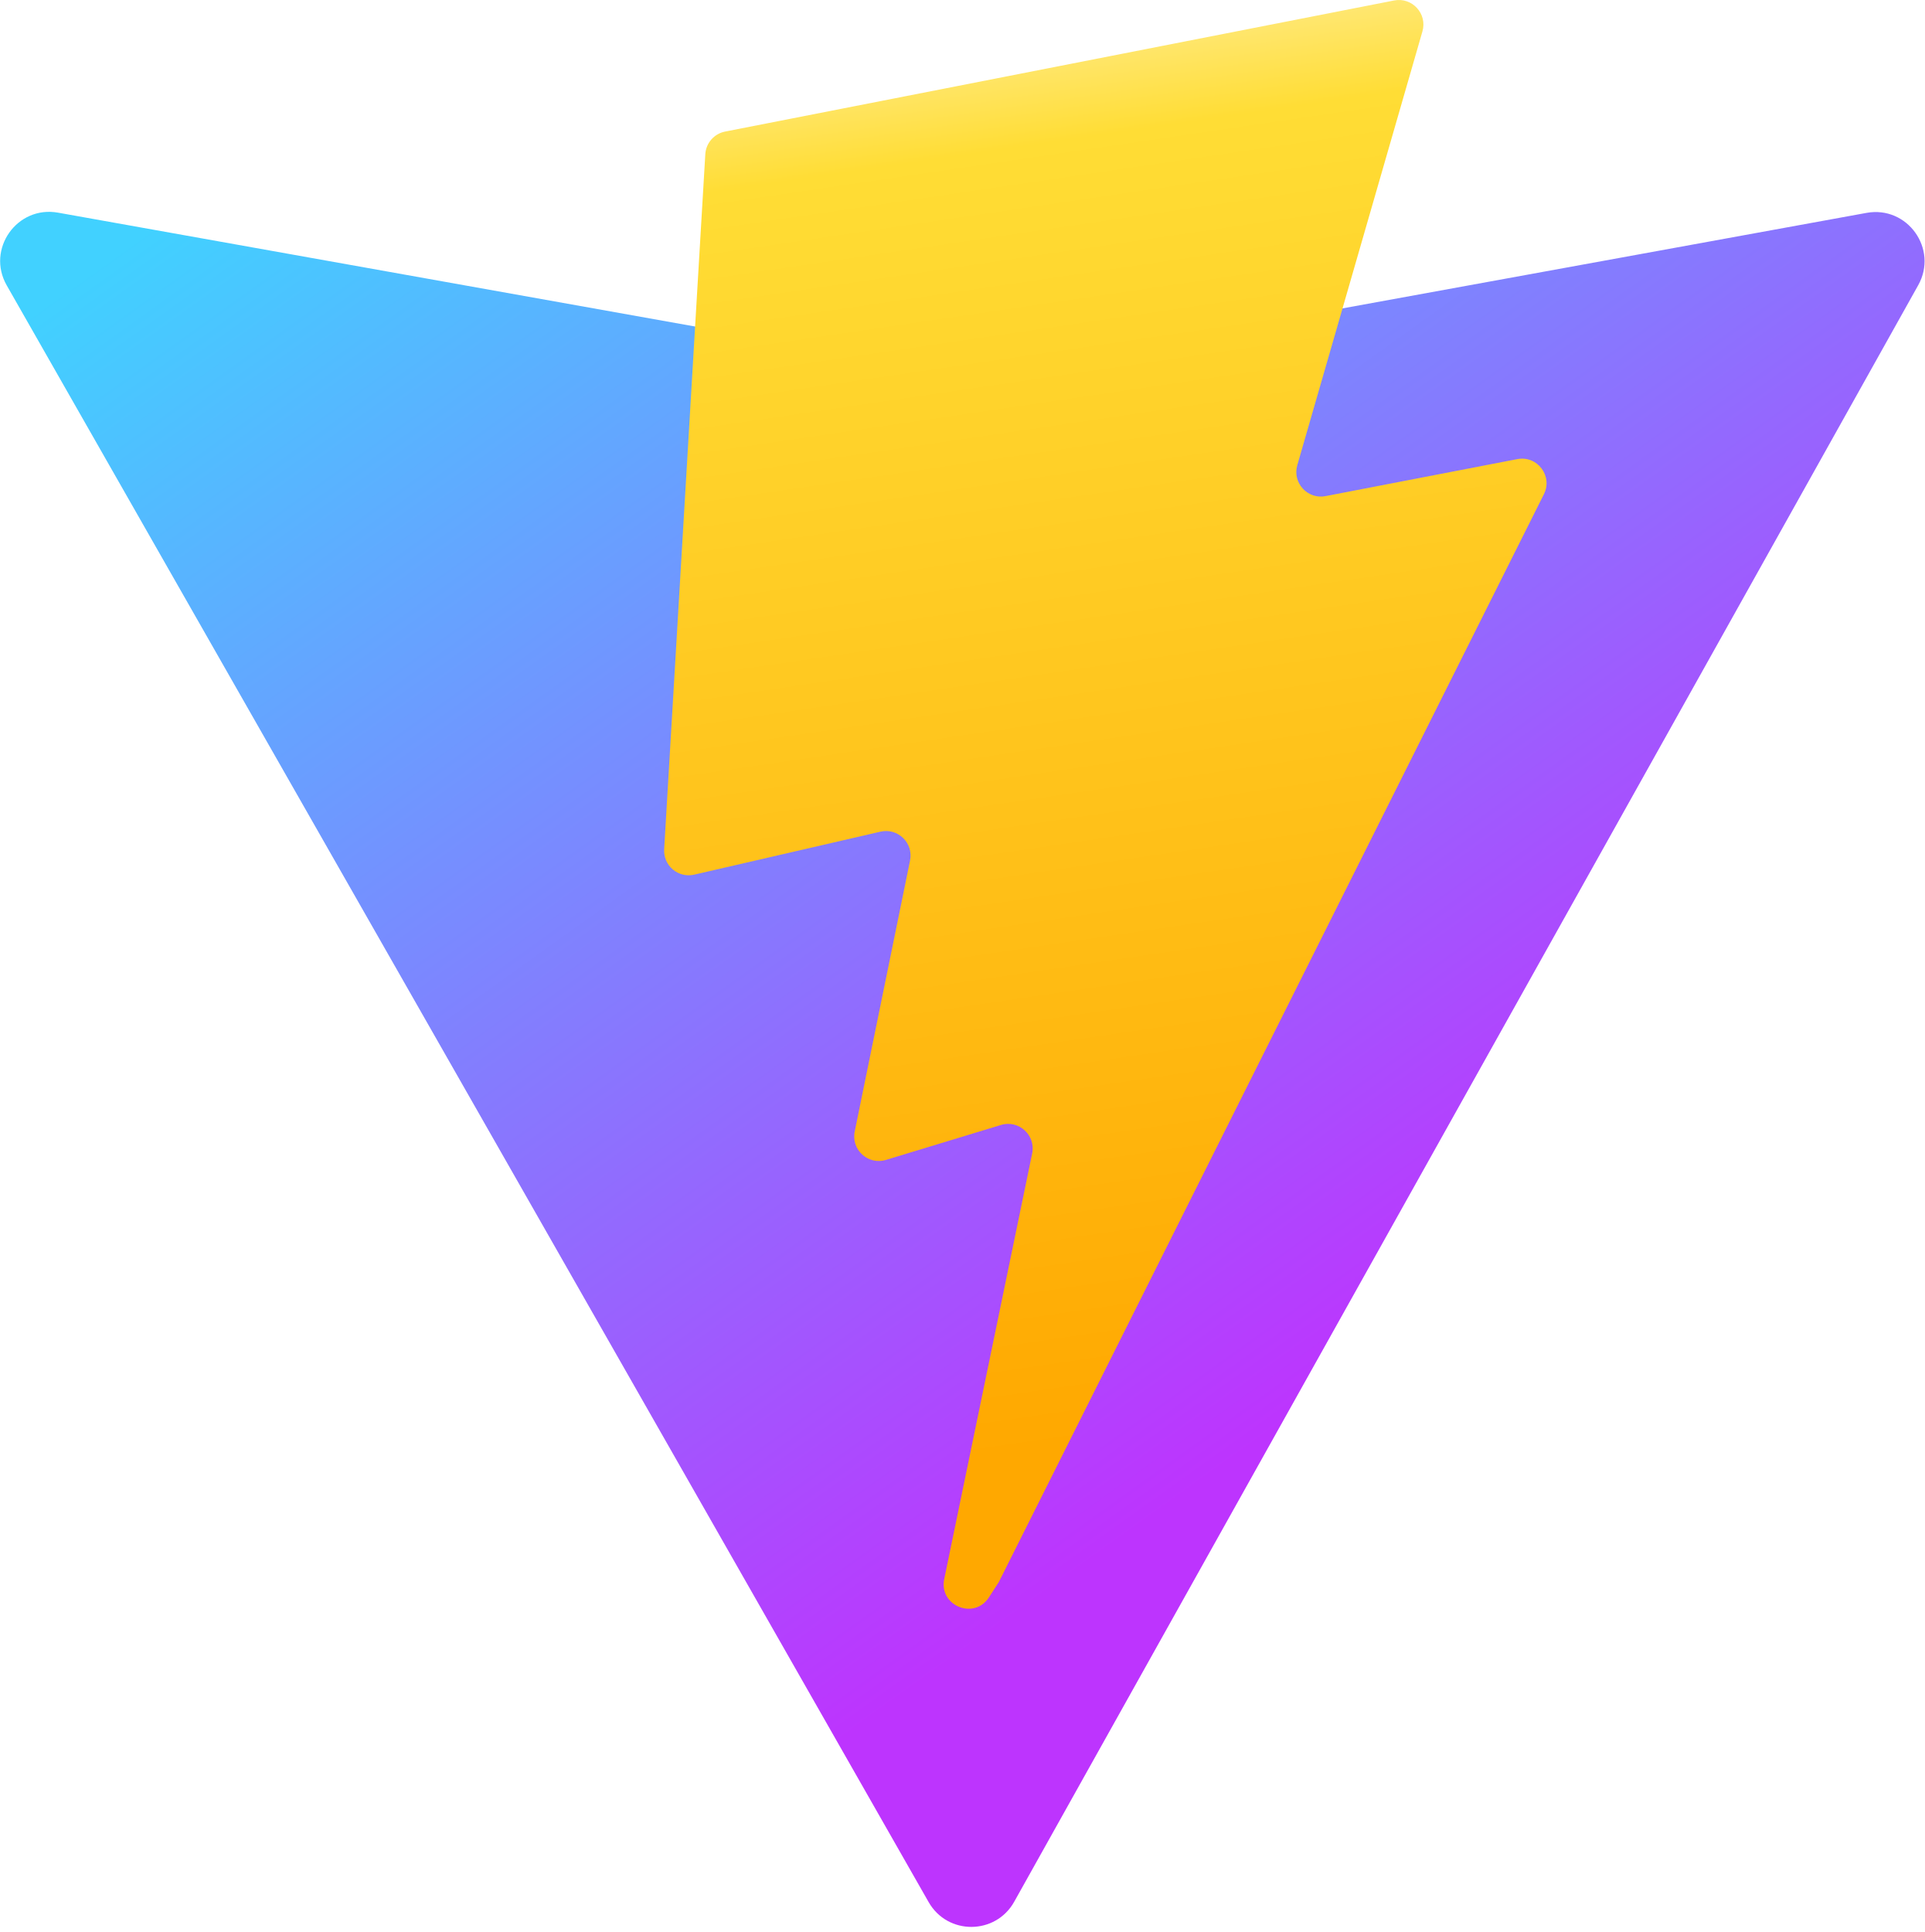
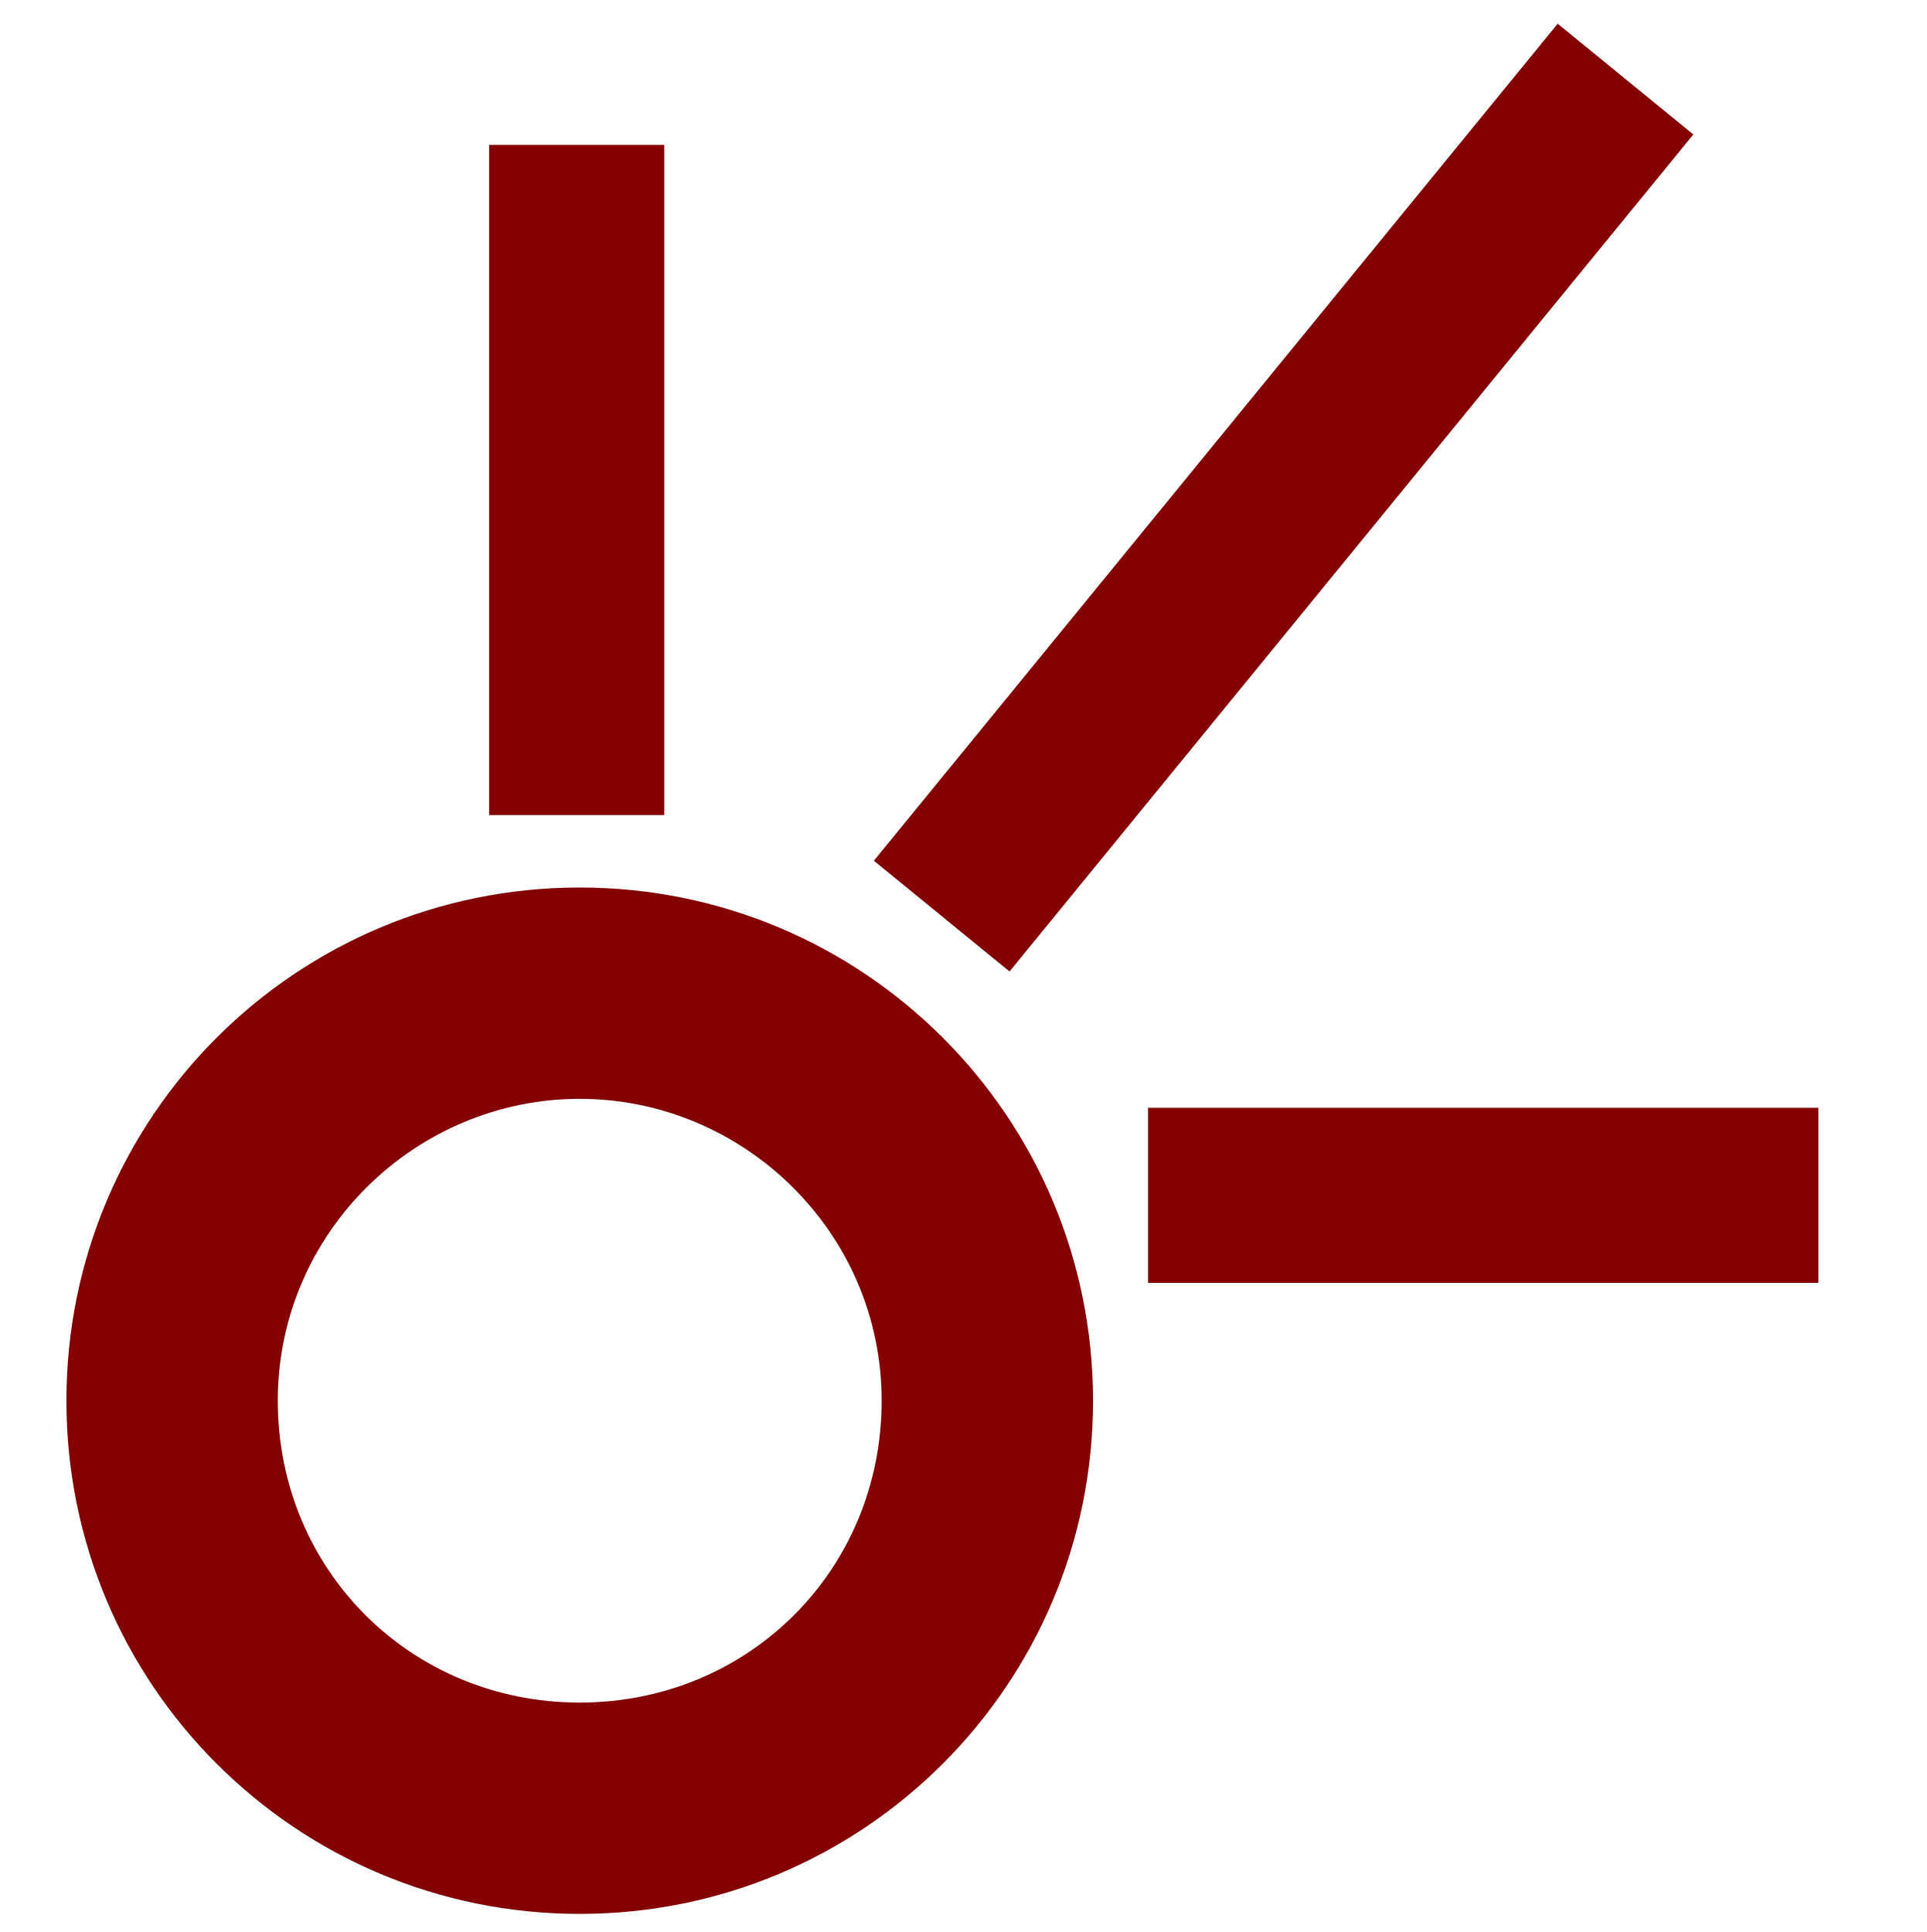
- <svg xmlns="http://www.w3.org/2000/svg" aria-hidden="true" role="img" class="iconify iconify--logos" width="31.88" height="32" preserveAspectRatio="xMidYMid meet" viewBox="0 0 256 257">
-   <defs>
-     <linearGradient id="IconifyId1813088fe1fbc01fb466" x1="-.828%" x2="57.636%" y1="7.652%" y2="78.411%">
-       <stop offset="0%" stop-color="#41D1FF" />
-       <stop offset="100%" stop-color="#BD34FE" />
-     </linearGradient>
-     <linearGradient id="IconifyId1813088fe1fbc01fb467" x1="43.376%" x2="50.316%" y1="2.242%" y2="89.03%">
-       <stop offset="0%" stop-color="#FFEA83" />
-       <stop offset="8.333%" stop-color="#FFDD35" />
-       <stop offset="100%" stop-color="#FFA800" />
-     </linearGradient>
-   </defs>
-   <path fill="url(#IconifyId1813088fe1fbc01fb466)" d="M255.153 37.938L134.897 252.976c-2.483 4.44-8.862 4.466-11.382.048L.875 37.958c-2.746-4.814 1.371-10.646 6.827-9.67l120.385 21.517a6.537 6.537 0 0 0 2.322-.004l117.867-21.483c5.438-.991 9.574 4.796 6.877 9.62Z" />
-   <path fill="url(#IconifyId1813088fe1fbc01fb467)" d="M185.432.063L96.44 17.501a3.268 3.268 0 0 0-2.634 3.014l-5.474 92.456a3.268 3.268 0 0 0 3.997 3.378l24.777-5.718c2.318-.535 4.413 1.507 3.936 3.838l-7.361 36.047c-.495 2.426 1.782 4.5 4.151 3.78l15.304-4.649c2.372-.72 4.652 1.36 4.15 3.788l-11.698 56.621c-.732 3.542 3.979 5.473 5.943 2.437l1.313-2.028l72.516-144.72c1.215-2.423-.88-5.186-3.54-4.672l-25.505 4.922c-2.396.462-4.435-1.77-3.759-4.114l16.646-57.705c.677-2.35-1.37-4.583-3.769-4.113Z" />
+ <svg xmlns="http://www.w3.org/2000/svg" version="1.1" id="Layer_1" x="0px" y="0px" viewBox="0 0 31.9 32" style="enable-background:new 0 0 31.9 32;" xml:space="preserve">
+   <style type="text/css">
+ 	.st0{fill:#840000;}
+ </style>
+   <g>
+     <path class="st0" d="M18.1,23.2c0,4.7-3.8,8.5-8.5,8.5s-8.5-3.8-8.5-8.5s3.8-8.5,8.5-8.5S18.1,18.5,18.1,23.2z M9.6,18.2   c-2.7,0-5,2.2-5,5s2.2,5,5,5s5-2.2,5-5S12.3,18.2,9.6,18.2z" />
+     <rect x="8.1" y="2.4" class="st0" width="2.9" height="11.1" />
+     <rect x="19.8" y="-0.7" transform="matrix(0.7745 0.6326 -0.6326 0.7745 10.0168 -11.5905)" class="st0" width="2.9" height="17.9" />
+     <rect x="23.2" y="14.3" transform="matrix(-1.836970e-16 1 -1 -1.836970e-16 44.4117 -4.8511)" class="st0" width="2.9" height="11.1" />
+   </g>
</svg>
